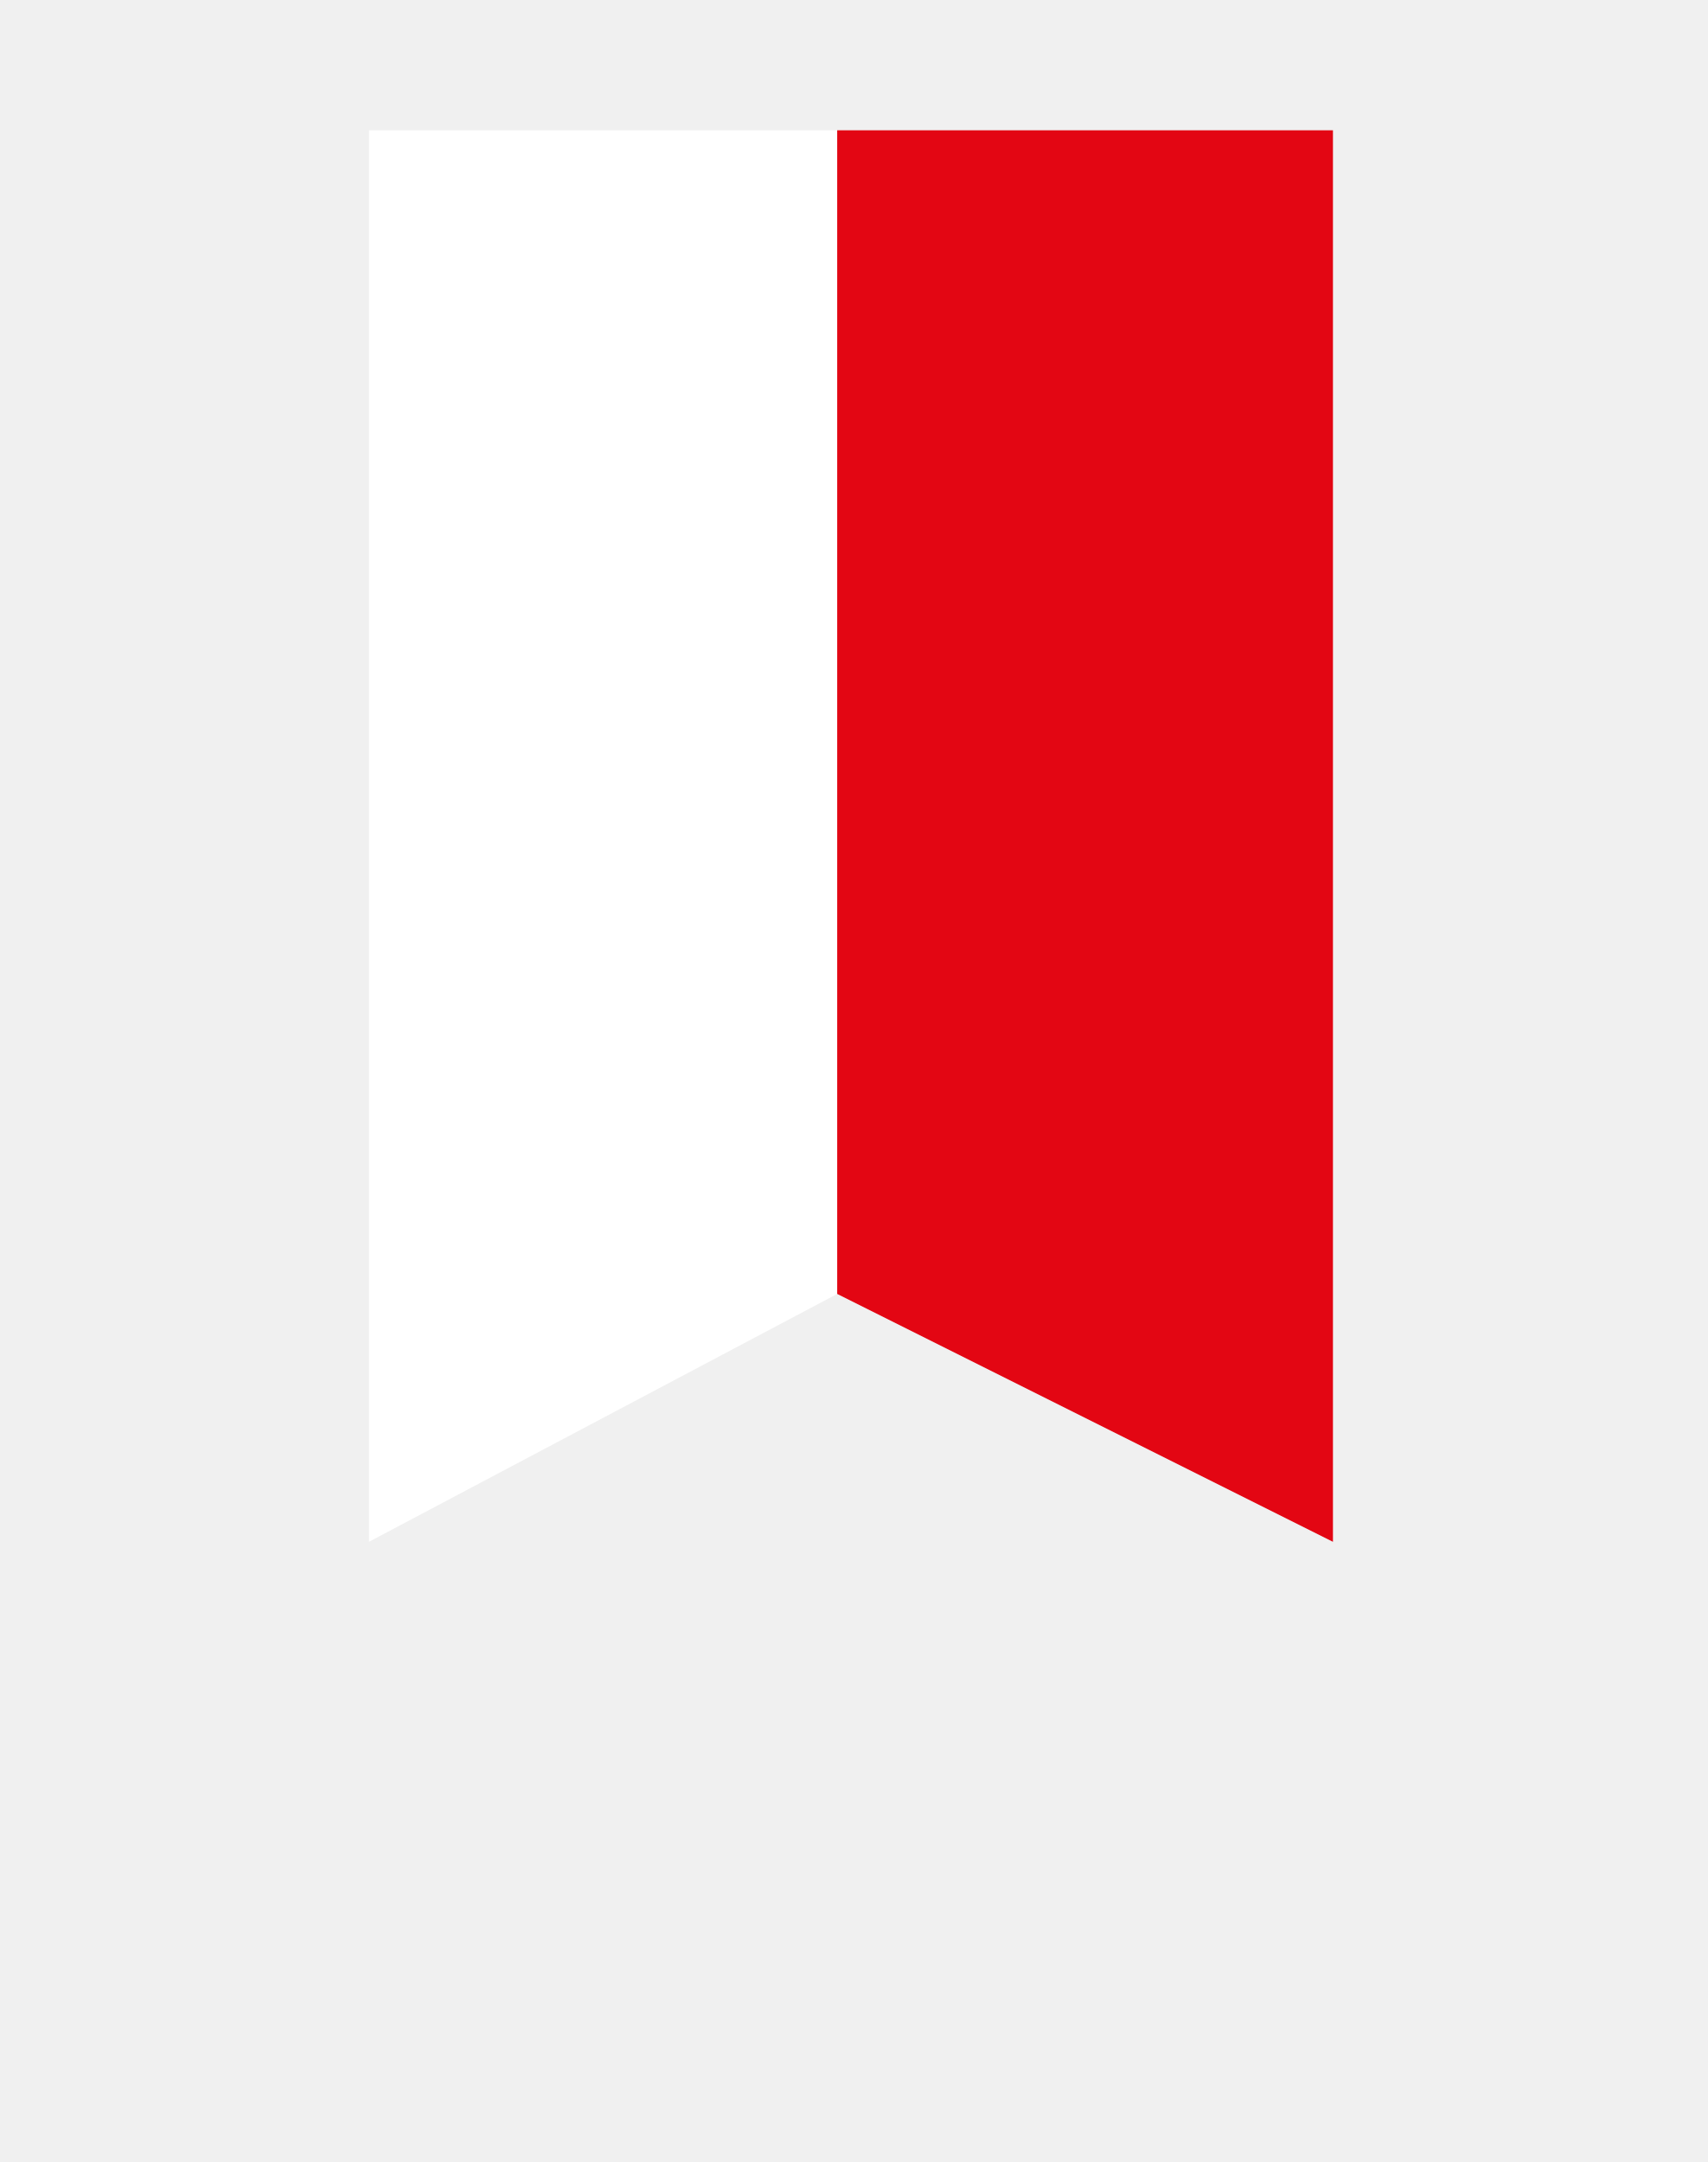
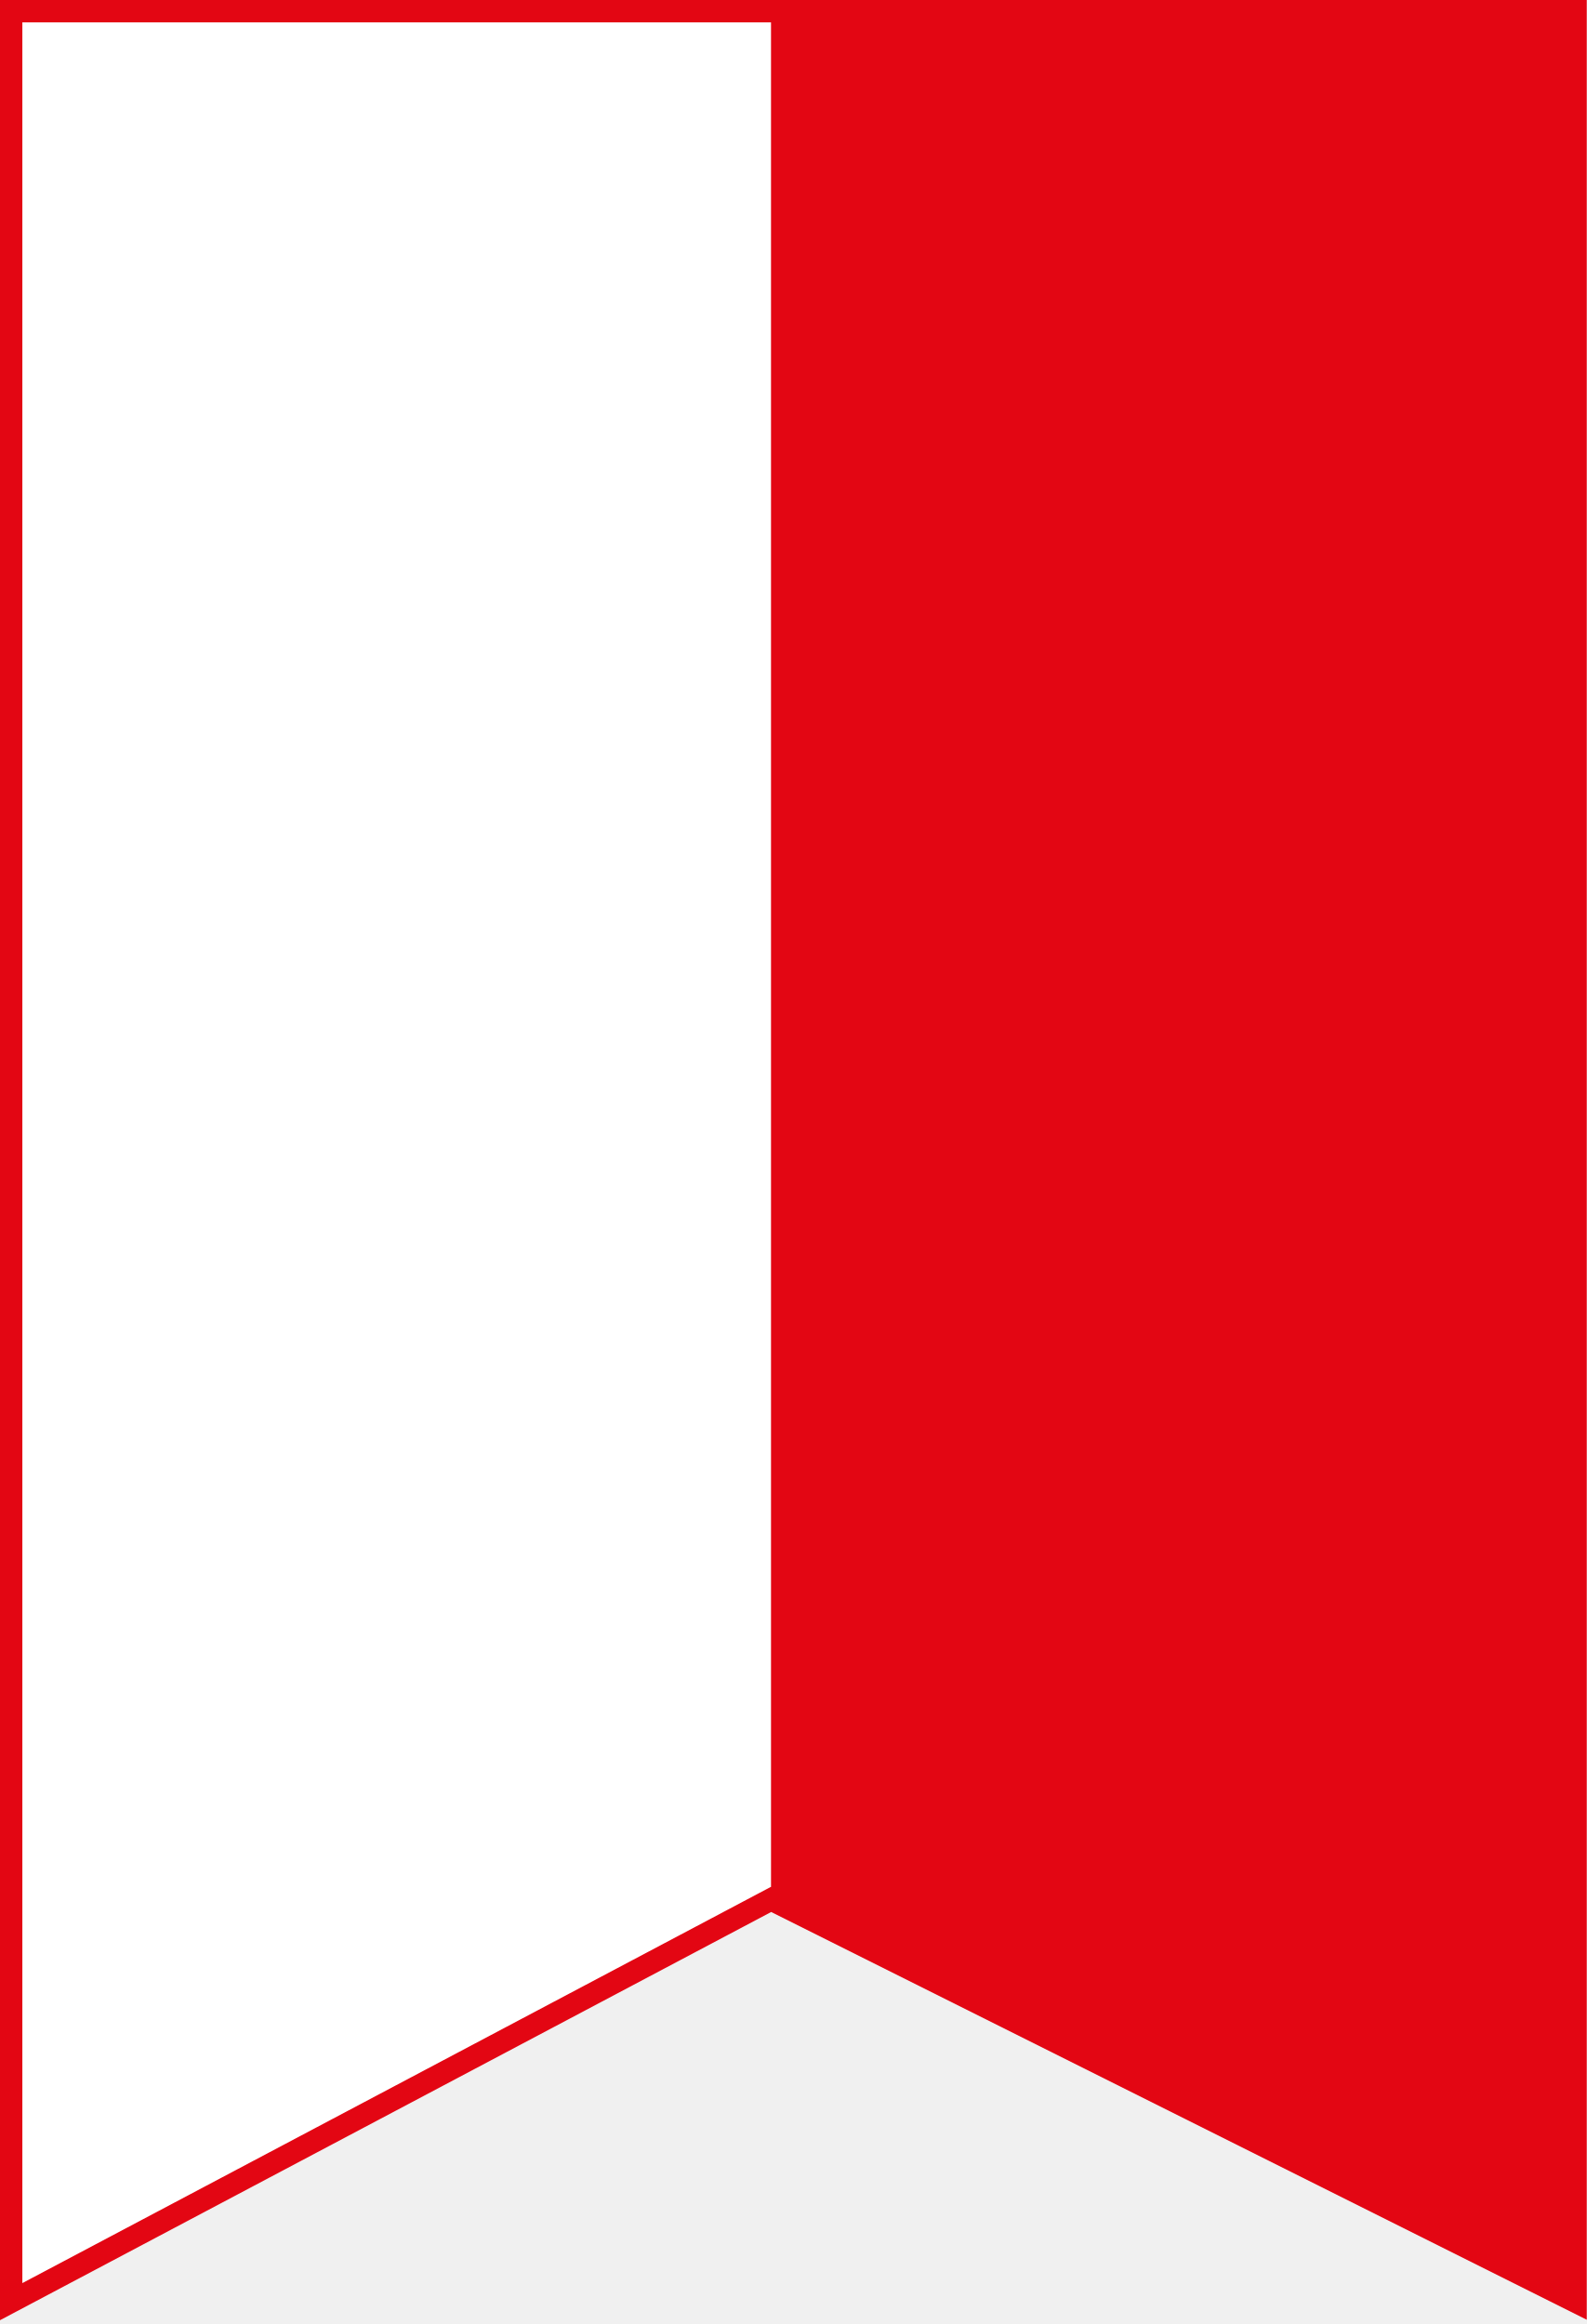
- <svg xmlns="http://www.w3.org/2000/svg" viewBox="0 0 124 157" fill="none">
-   <path d="M26.795 111.962V9.462H60.795V93.962L26.795 111.962Z" fill="white" />
-   <path d="M96.795 111.962V9.462H60.795V93.962L96.795 111.962Z" fill="#E30613" />
+ <svg xmlns="http://www.w3.org/2000/svg" width="71" height="104" viewBox="0 0 71 104" fill="none">
+   <path d="M0.5 103V0.5H34.5V85L0.5 103Z" fill="white" />
+   <path d="M70.5 103V0.5H34.5V85L70.5 103Z" fill="#E30613" />
+   <path d="M0.5 103V0.5H70.5V103L34.5 85L0.5 103Z" stroke="#E30613" />
</svg>
